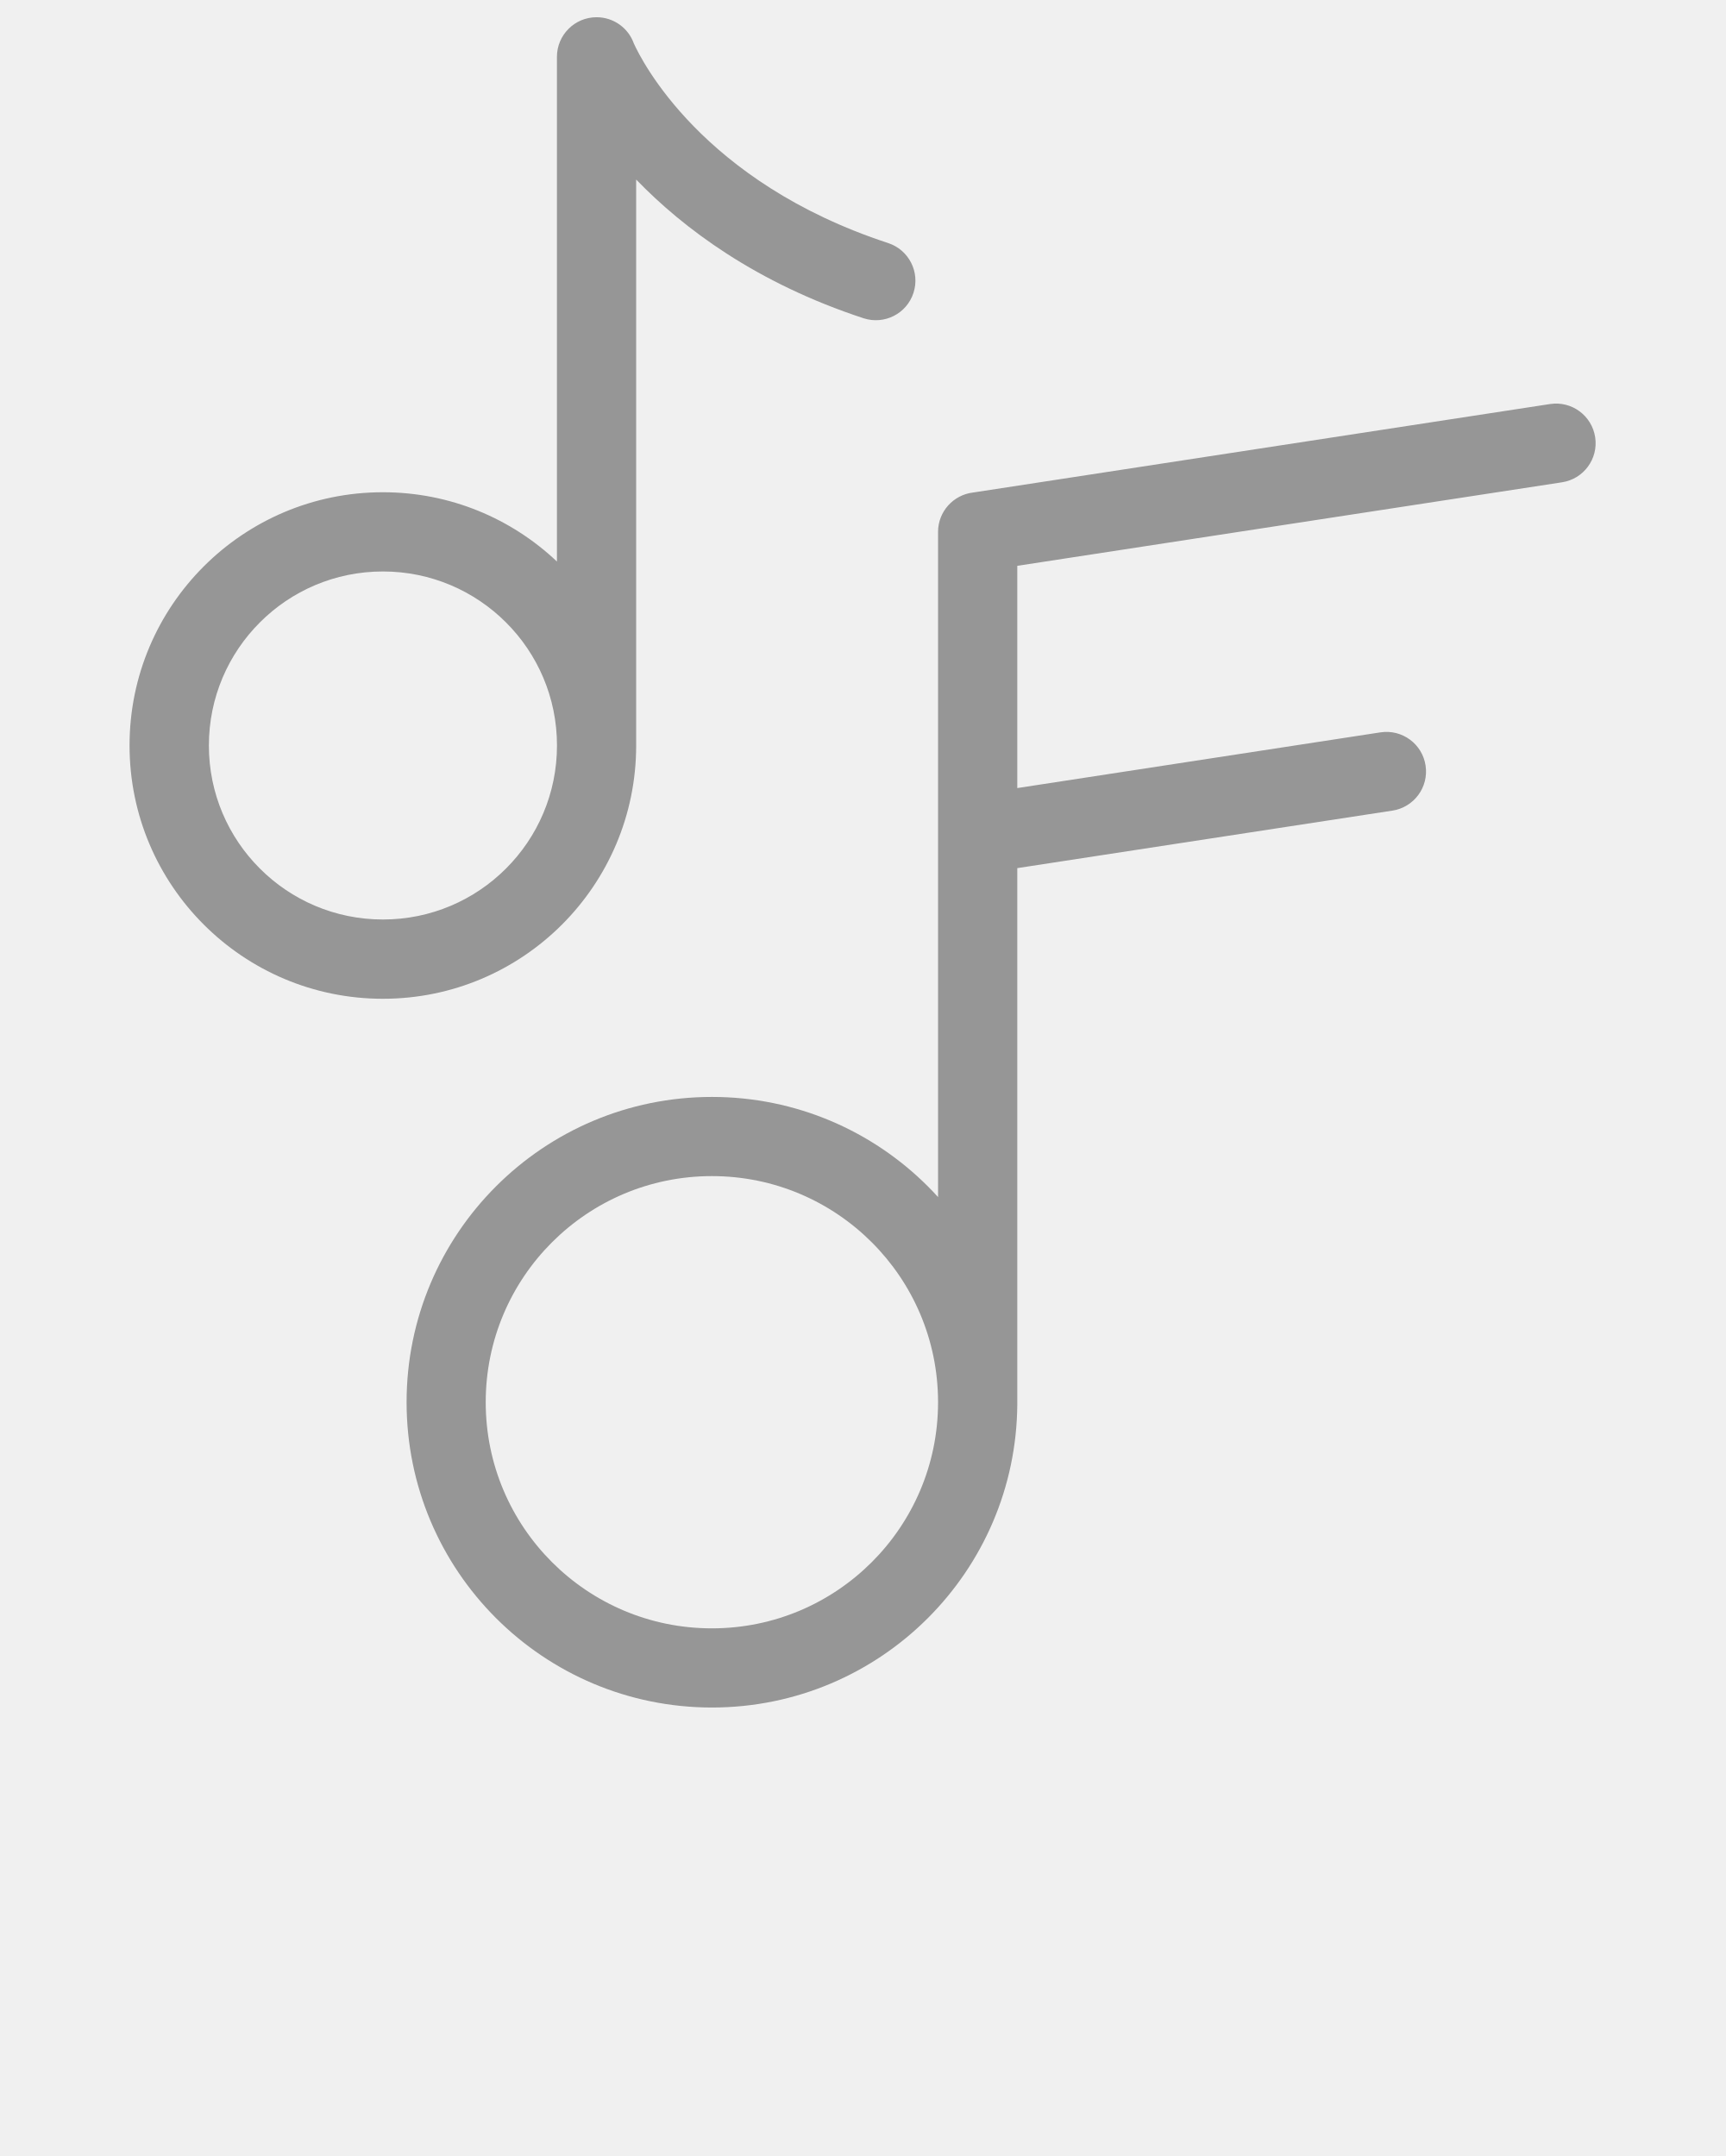
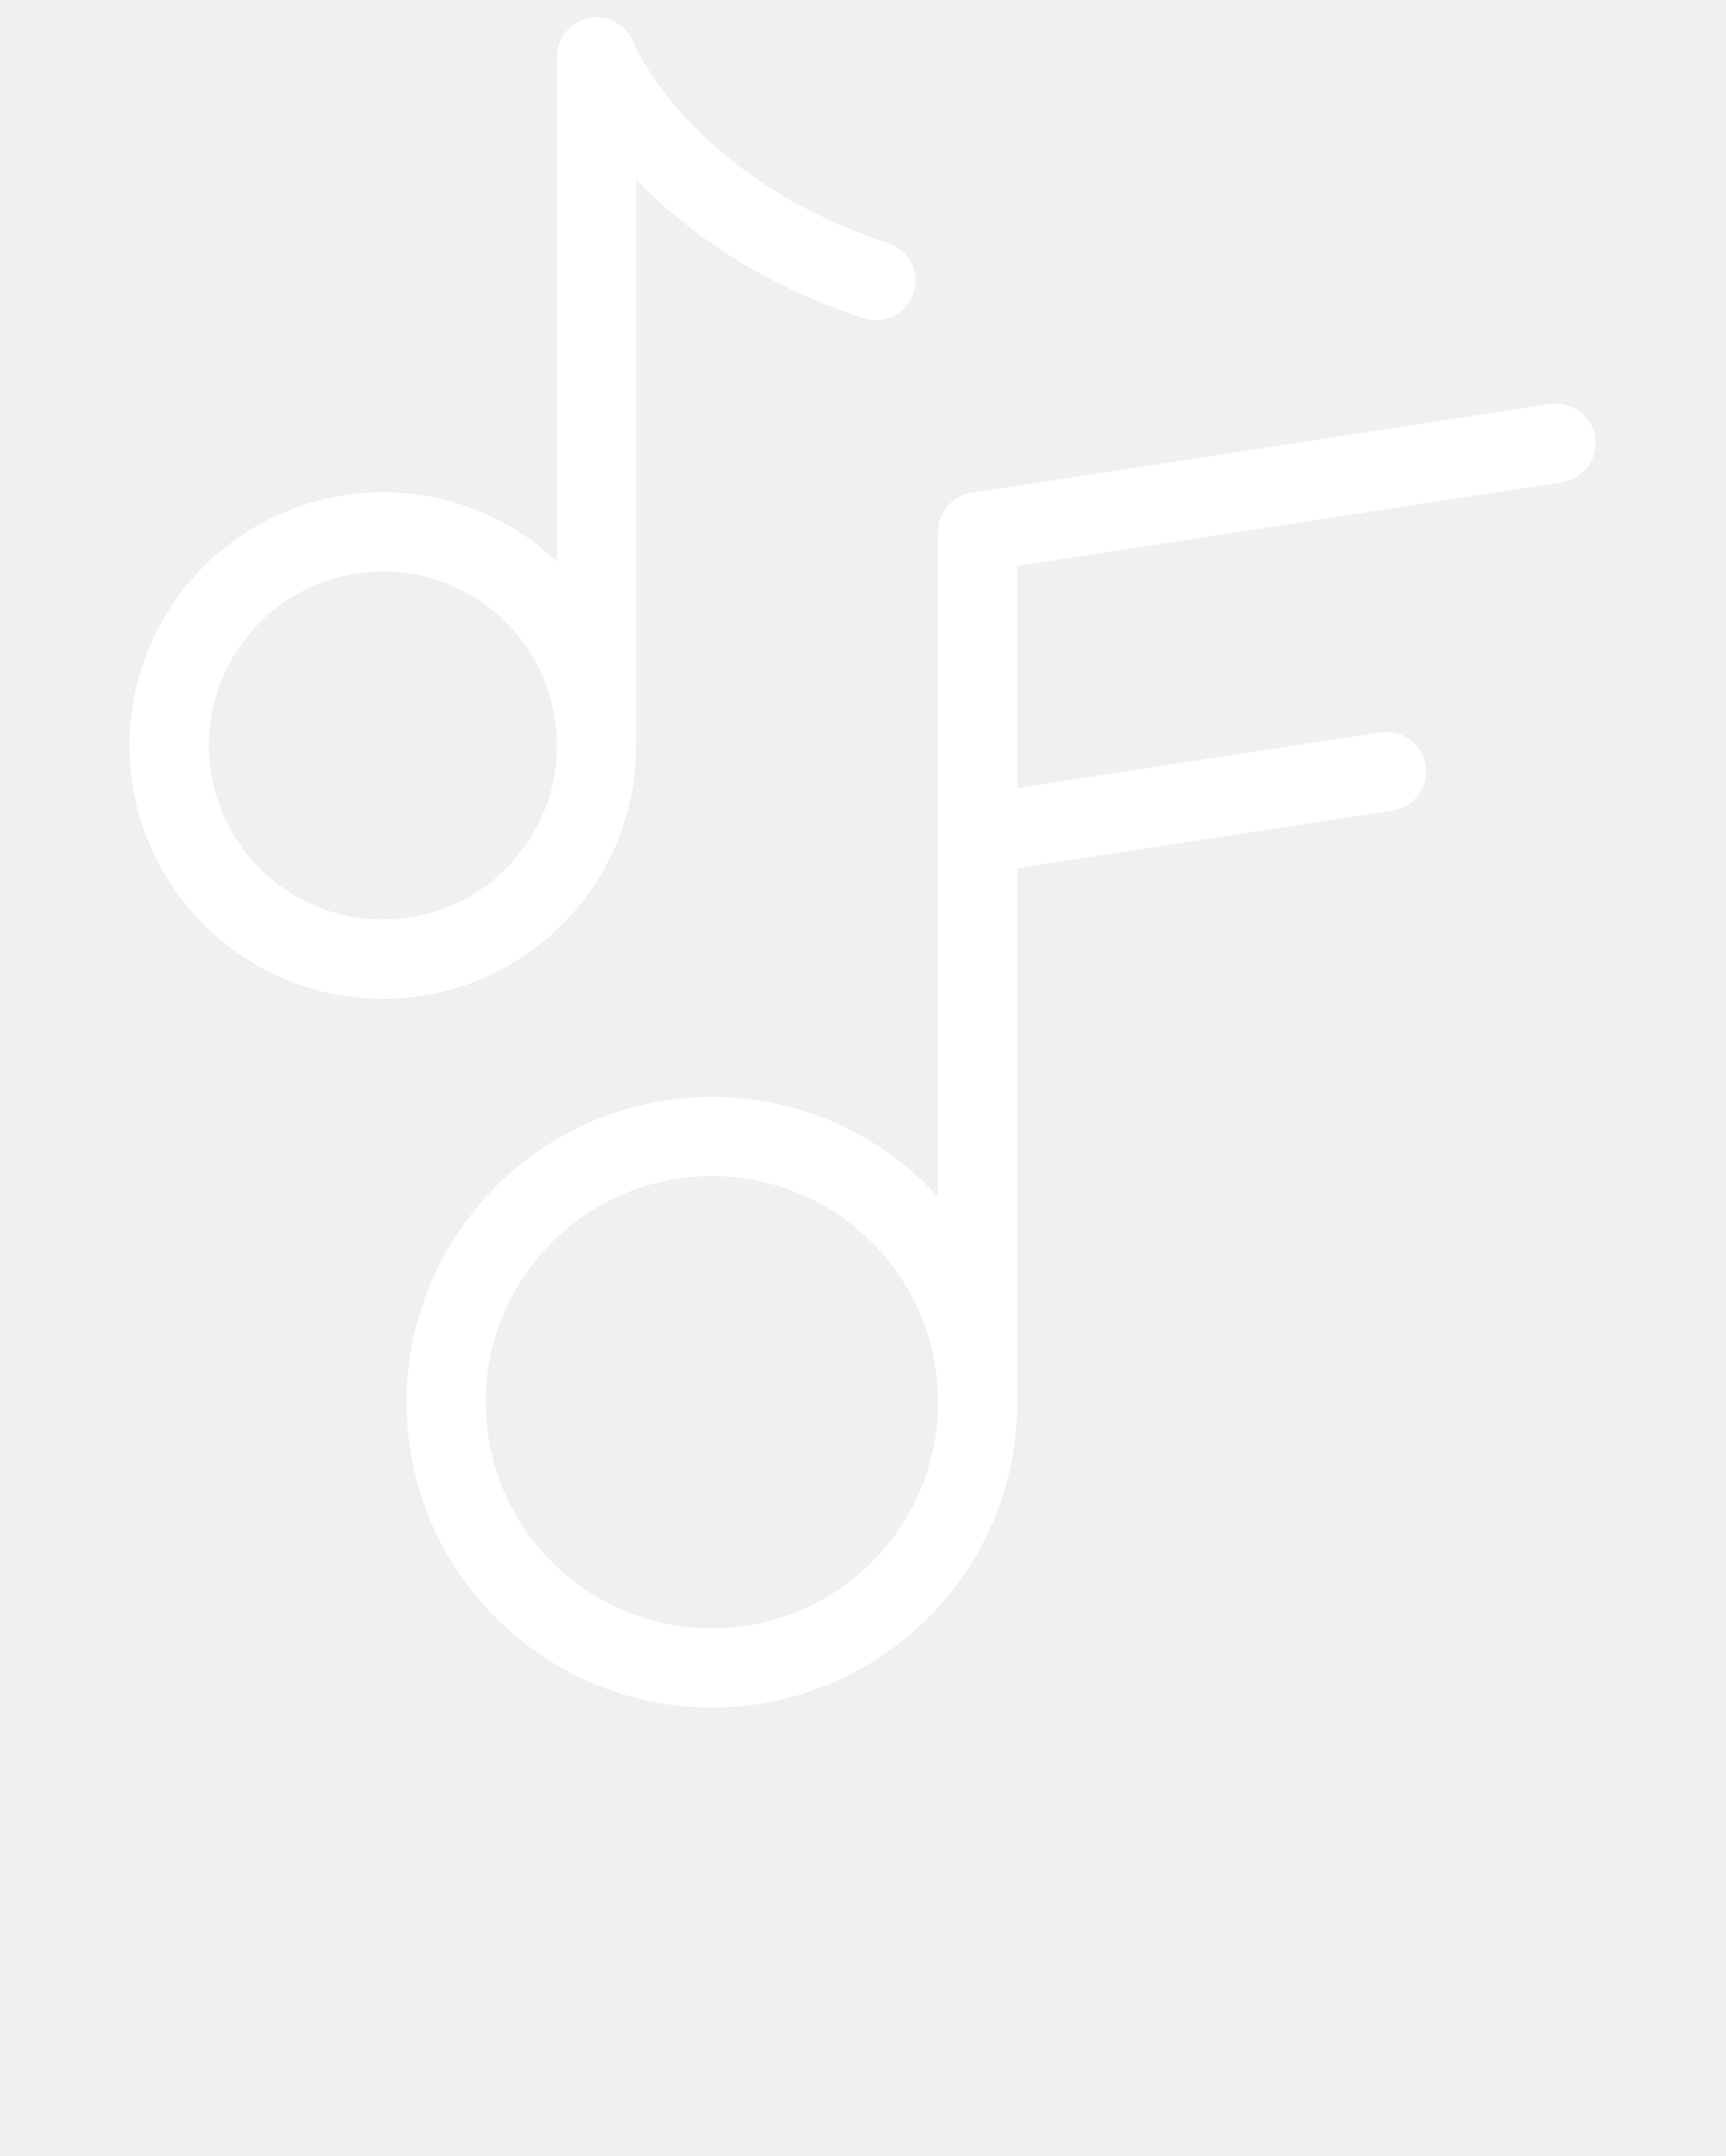
<svg xmlns="http://www.w3.org/2000/svg" xml:space="preserve" version="1.1" style="shape-rendering:geometricPrecision;text-rendering:geometricPrecision;image-rendering:optimizeQuality;" viewBox="0 0 333.33 416.662" x="0px" y="0px" fill-rule="evenodd" clip-rule="evenodd">
  <defs>
-     <style type="text/css">.fil0 {fill:rgb(150, 150, 150);fill-rule:nonzero}</style>
+     <style type="text/css">.fil0 {fill:white;fill-rule:nonzero}</style>
  </defs>
  <g>
    <path class="fil0" d="M73.98 95.13c13.03,0 24.86,5.09 33.63,13.39l0 -97.53c0,-4.23 3.43,-7.66 7.66,-7.66 3.32,0 6.15,2.11 7.2,5.07 1.41,3.11 13.08,26.75 49.13,38.57 4.01,1.31 6.21,5.62 4.9,9.63 -1.3,4.02 -5.61,6.21 -9.63,4.91 -20.78,-6.82 -34.82,-17.37 -43.95,-26.81l0 109.37c0,13.52 -5.48,25.75 -14.33,34.61 -8.86,8.86 -21.09,14.34 -34.61,14.34 -13.52,0 -25.75,-5.48 -34.61,-14.34 -8.86,-8.86 -14.34,-21.09 -14.34,-34.61 0,-13.52 5.48,-25.75 14.34,-34.61 8.86,-8.85 21.09,-14.33 34.61,-14.33zm122.58 57.17l70.19 -10.77c4.18,-0.63 8.08,2.25 8.7,6.43 0.63,4.18 -2.25,8.07 -6.43,8.7l-72.46 11.11 0 103.08 0 0.13 0 0.13 0 0.13 -0 0.14c-0.1,16.13 -6.69,30.74 -17.28,41.33 -10.68,10.68 -25.43,17.28 -41.72,17.28 -16.29,0 -31.05,-6.61 -41.72,-17.28 -10.68,-10.68 -17.28,-25.43 -17.28,-41.72 0,-16.3 6.61,-31.05 17.28,-41.72 10.68,-10.68 25.43,-17.28 41.72,-17.28 16.3,0 31.05,6.61 41.72,17.28 0.67,0.67 1.33,1.36 1.97,2.07l0 -128.55c0,-3.93 2.97,-7.17 6.79,-7.61l111.48 -17.1c4.18,-0.63 8.07,2.25 8.7,6.43 0.63,4.18 -2.25,8.07 -6.43,8.7l-105.23 16.14 0 42.95zm-15.31 118.8l0 -0.23c-0.03,-12.02 -4.91,-22.9 -12.8,-30.78 -7.91,-7.91 -18.83,-12.8 -30.9,-12.8 -12.07,0 -22.99,4.89 -30.9,12.8 -7.91,7.91 -12.8,18.83 -12.8,30.9 0,12.07 4.89,22.99 12.8,30.9 7.91,7.91 18.83,12.8 30.9,12.8 12.07,0 22.99,-4.89 30.9,-12.8 7.88,-7.88 12.77,-18.76 12.8,-30.78zm-83.48 -150.81c-6.09,-6.09 -14.5,-9.85 -23.78,-9.85 -9.29,0 -17.7,3.76 -23.78,9.85 -6.09,6.09 -9.85,14.5 -9.85,23.78 0,9.29 3.76,17.7 9.85,23.78 6.08,6.09 14.49,9.85 23.78,9.85 9.29,0 17.7,-3.76 23.78,-9.85 6.09,-6.08 9.85,-14.49 9.85,-23.78 0,-9.29 -3.76,-17.7 -9.85,-23.78z" />
  </g>
</svg>
